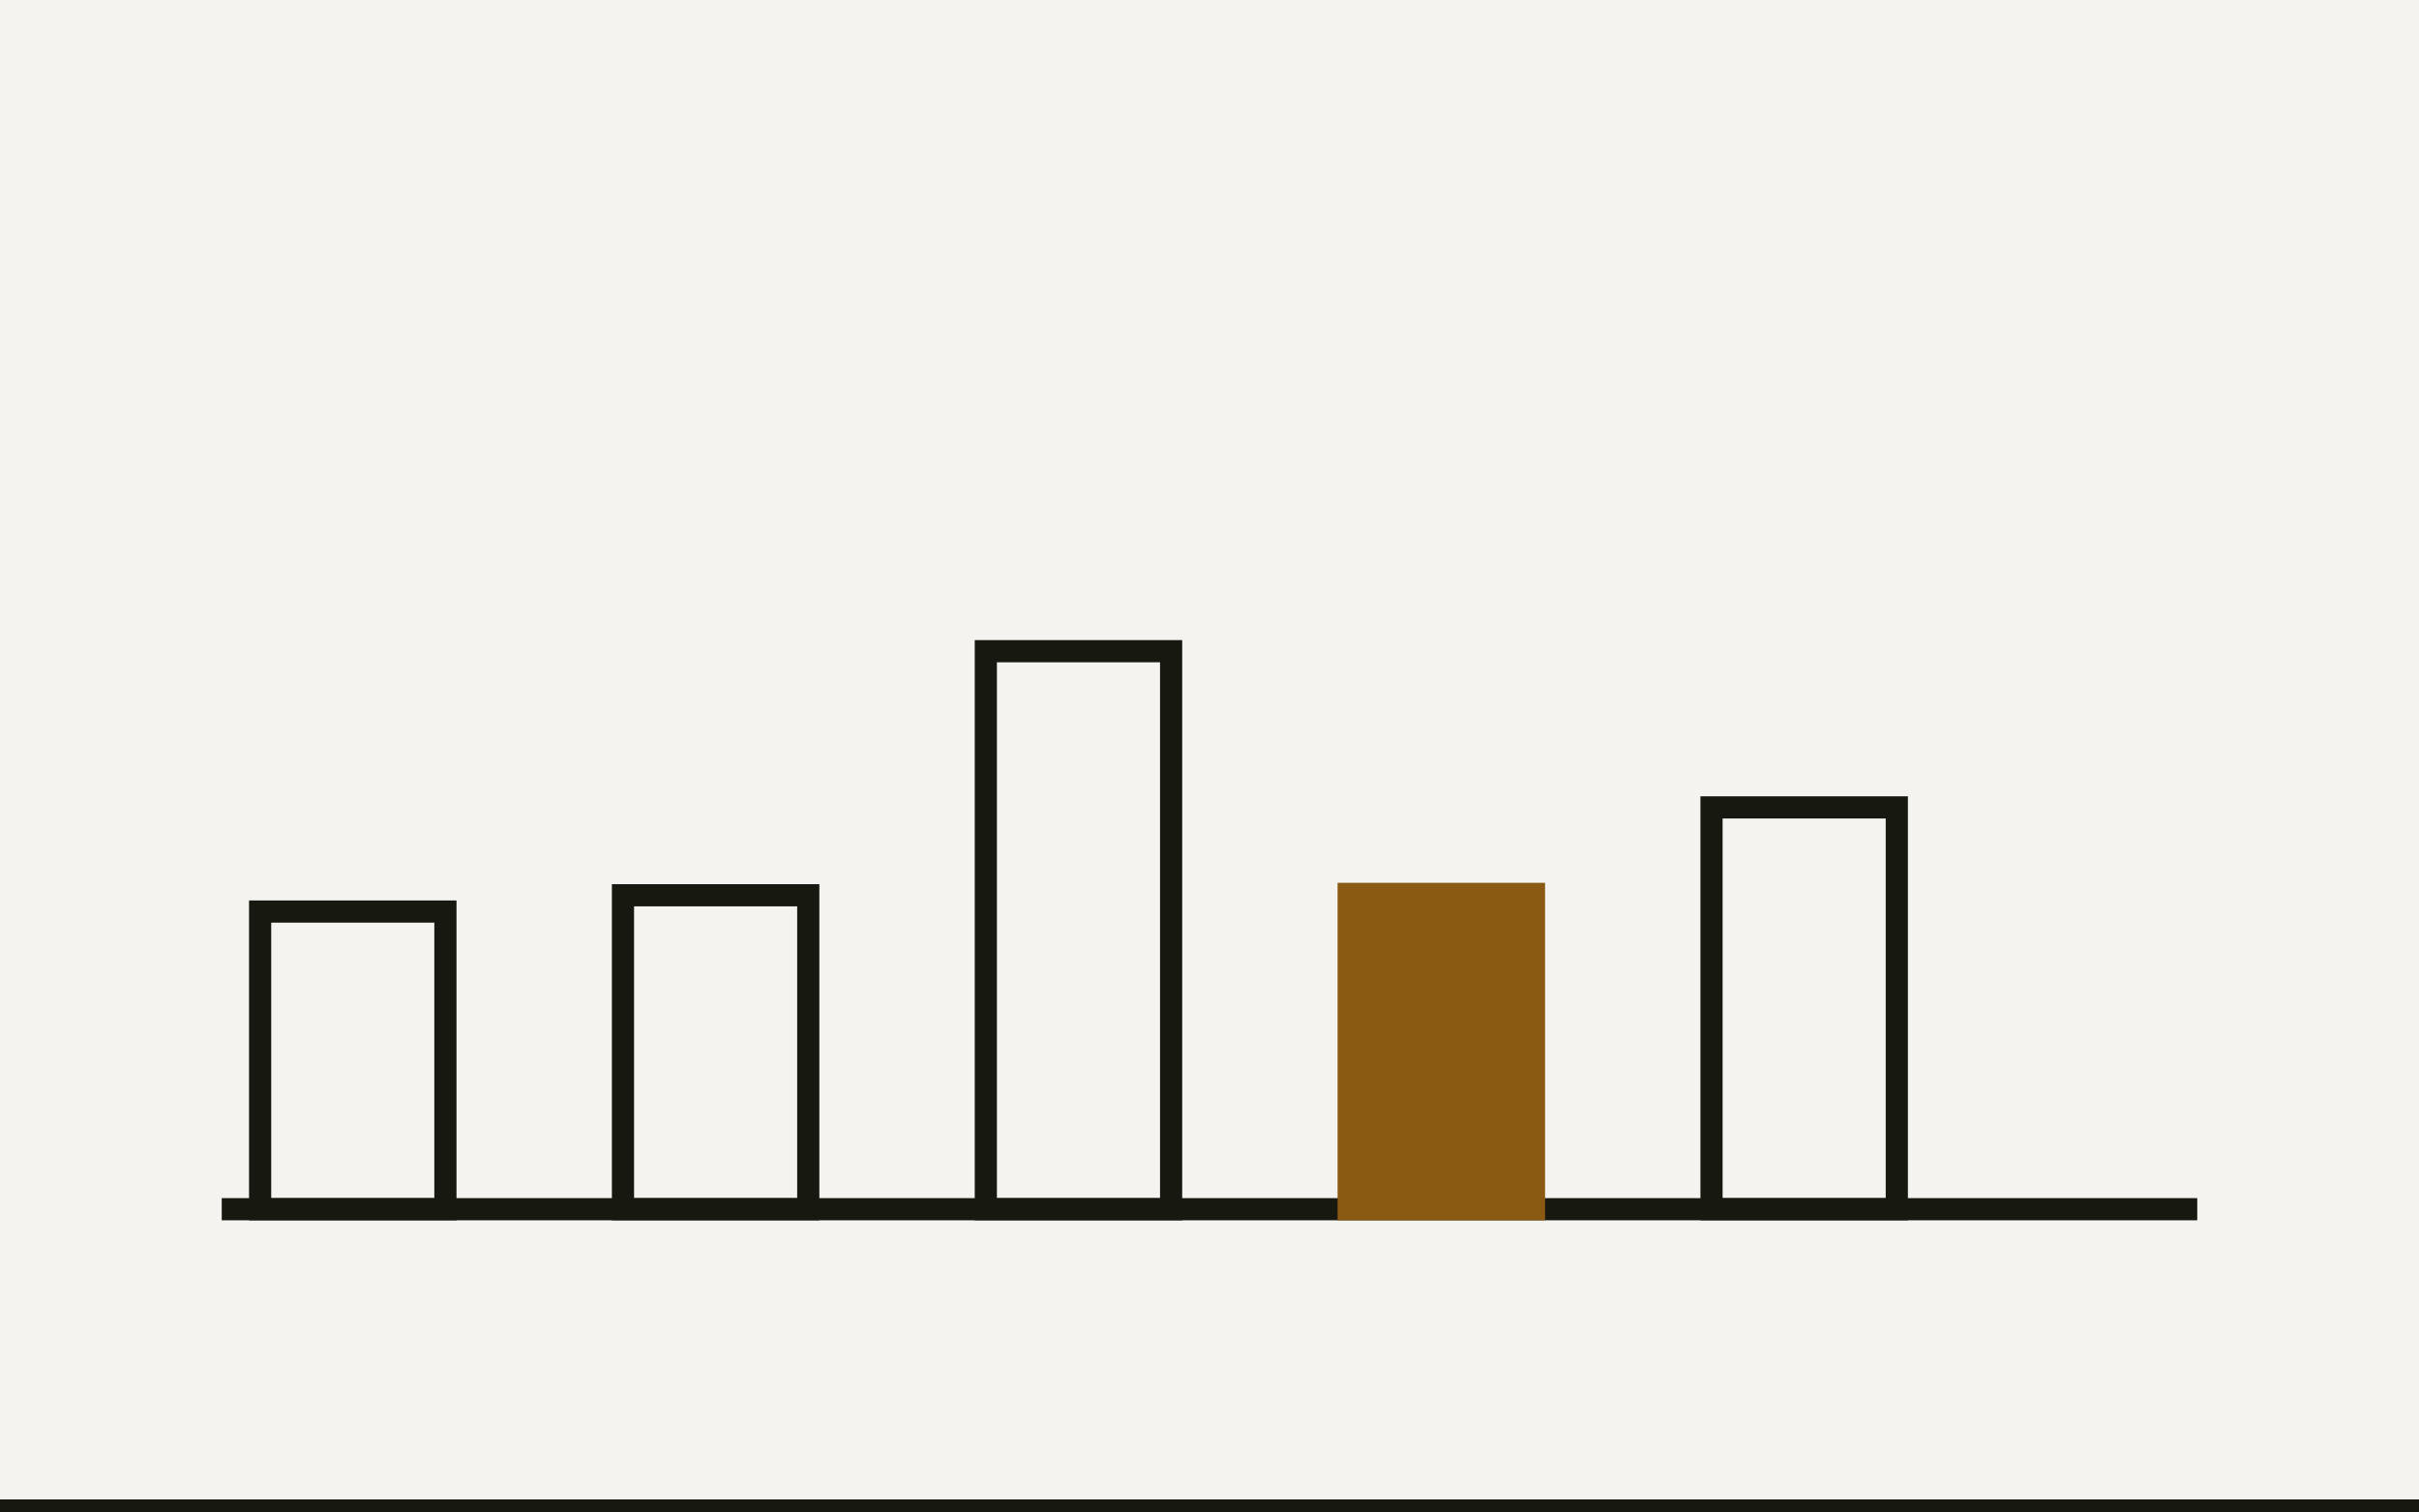
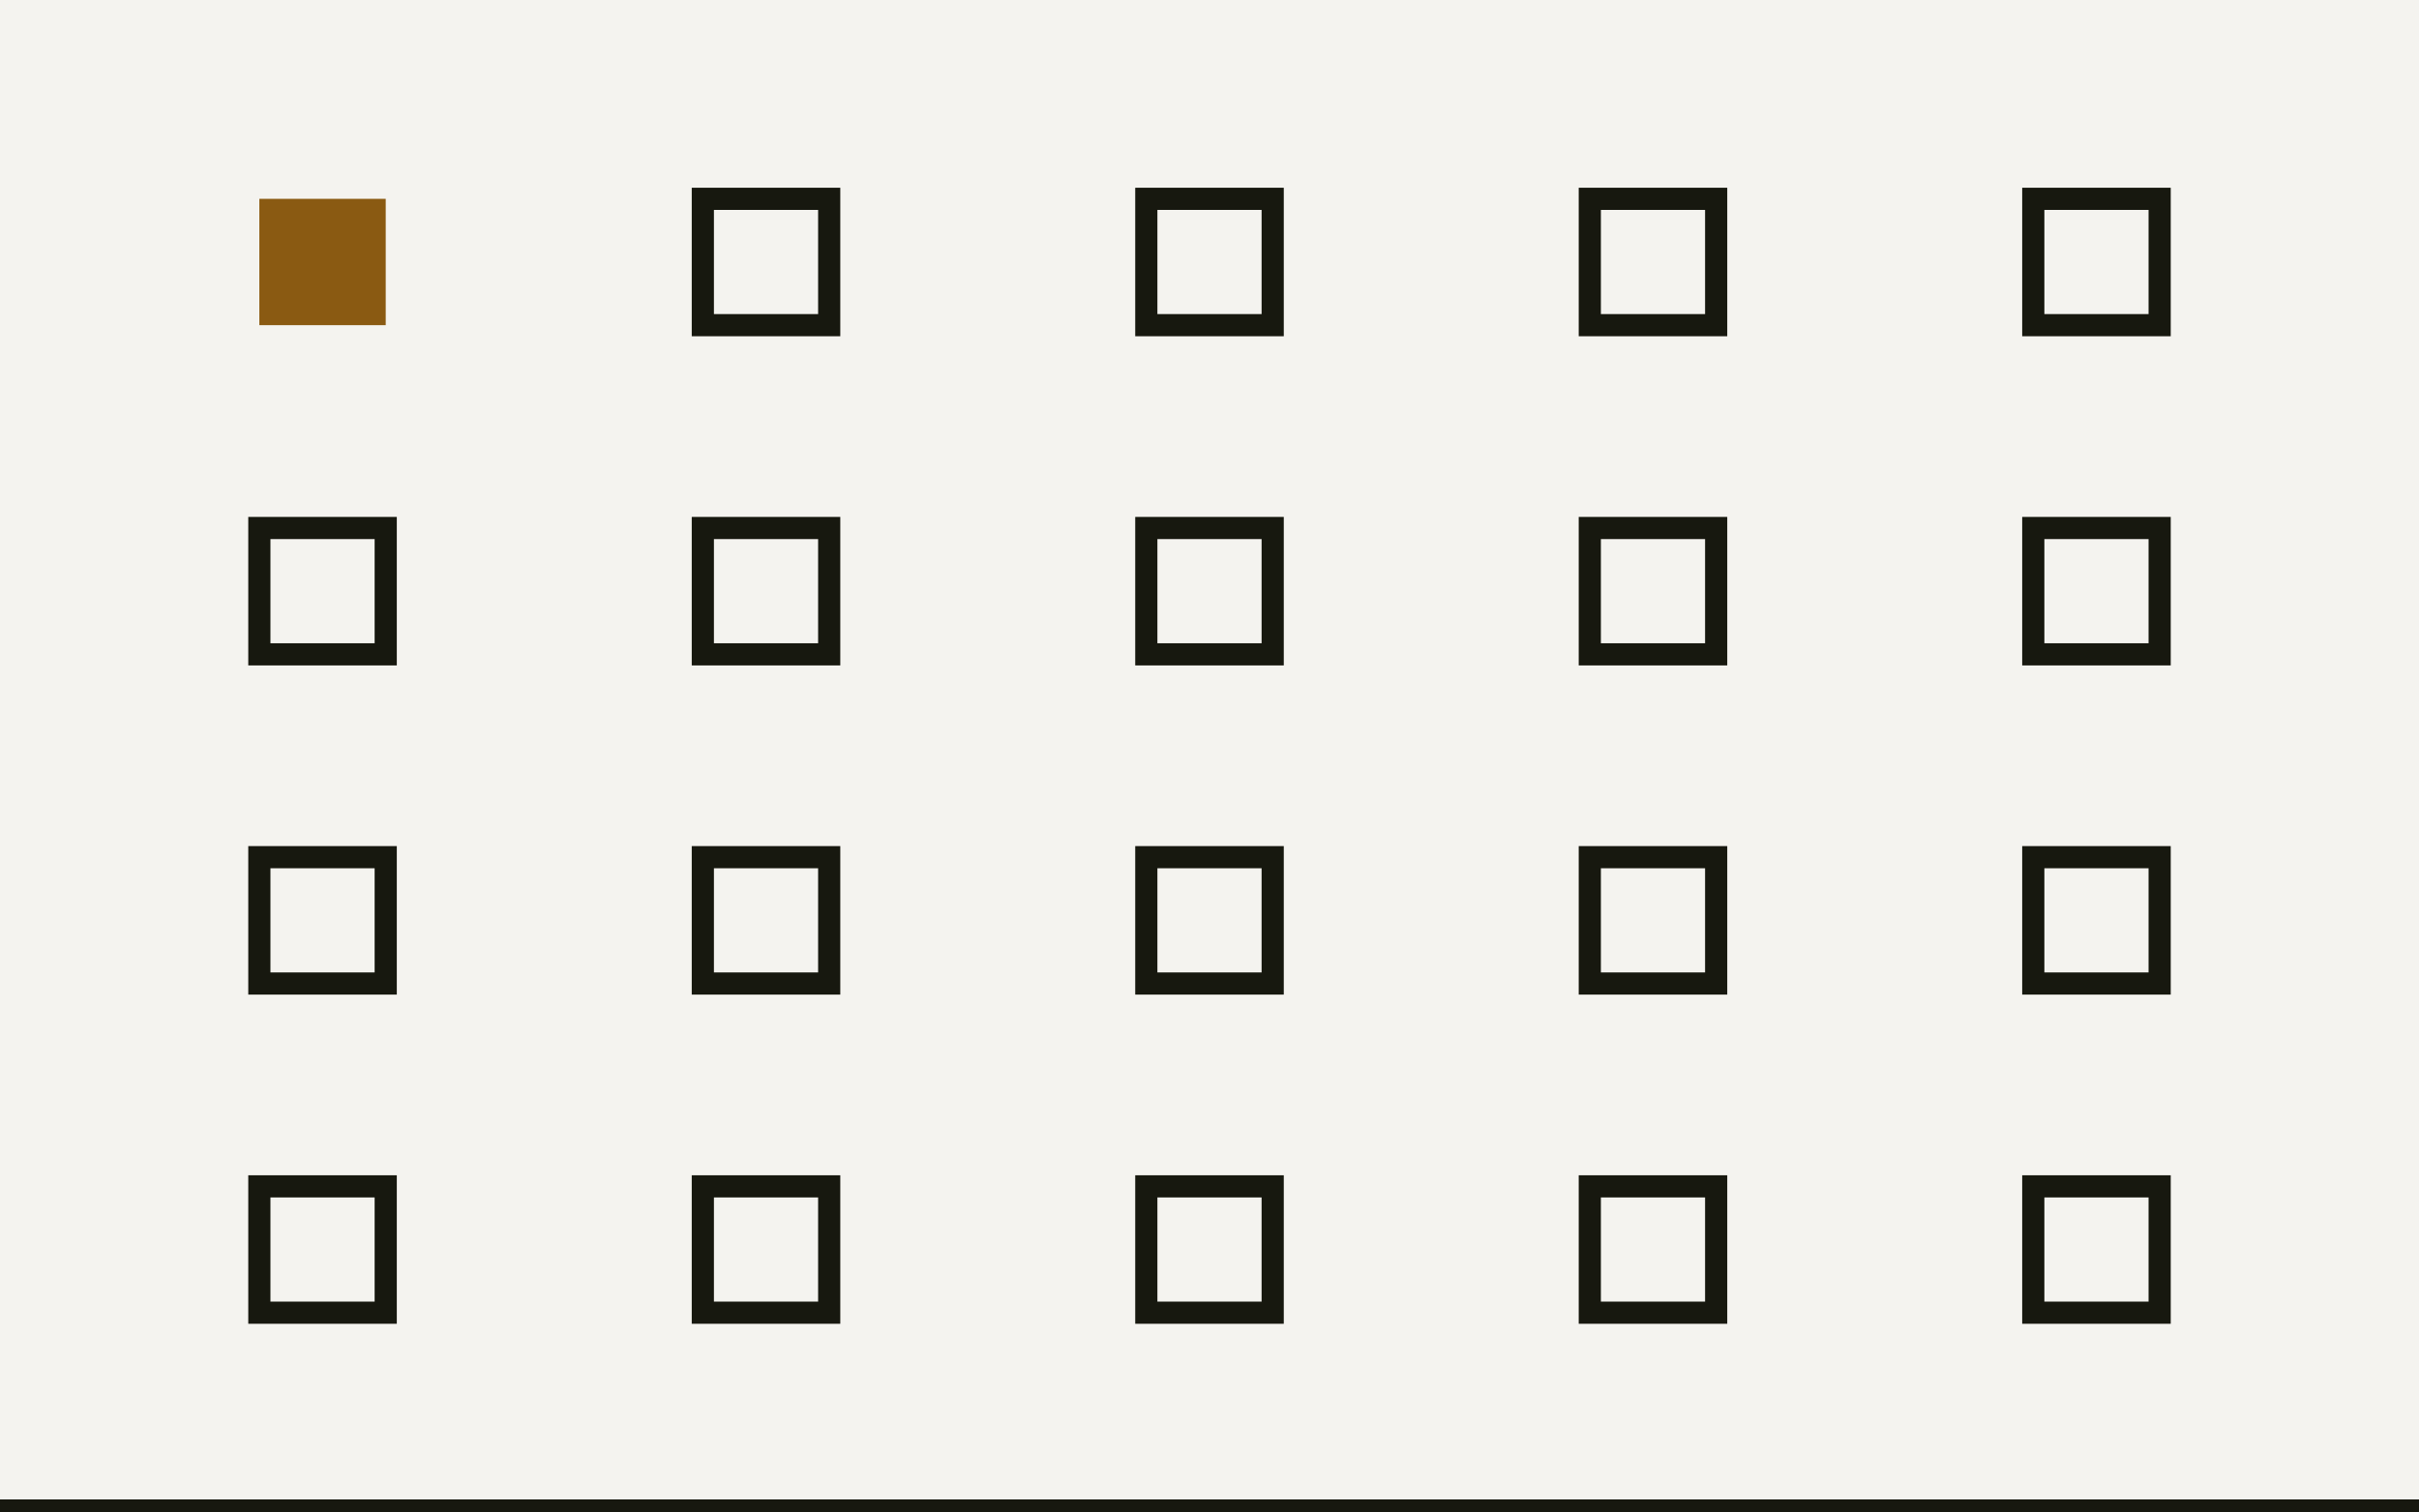
<svg xmlns="http://www.w3.org/2000/svg" viewBox="0 0 1200 750" width="1200" height="750" role="img">
  <rect width="1200" height="750" fill="#F4F3EF" />
-   <line x1="110" y1="600" x2="1090" y2="600" stroke="#17180F" stroke-width="11" />
-   <rect x="129.041" y="452.303" width="91.919" height="147.697" fill="none" stroke="#17180F" stroke-width="11" />
-   <rect x="309.041" y="444.218" width="91.919" height="155.782" fill="none" stroke="#17180F" stroke-width="11" />
-   <rect x="489.041" y="323.116" width="91.919" height="276.884" fill="none" stroke="#17180F" stroke-width="11" />
-   <rect x="669.041" y="443.541" width="91.919" height="156.459" fill="#8A5A12" stroke="#8A5A12" stroke-width="11" />
-   <rect x="849.041" y="400.623" width="91.919" height="199.377" fill="none" stroke="#17180F" stroke-width="11" />
+   <rect x="128.656" y="98.656" width="62.688" height="62.688" fill="#8A5A12" />
+   <rect x="348.656" y="98.656" width="62.688" height="62.688" fill="none" stroke="#17180F" stroke-width="11" />
+   <rect x="568.656" y="98.656" width="62.688" height="62.688" fill="none" stroke="#17180F" stroke-width="11" />
+   <rect x="788.656" y="98.656" width="62.688" height="62.688" fill="none" stroke="#17180F" stroke-width="11" />
+   <rect x="1008.656" y="98.656" width="62.688" height="62.688" fill="none" stroke="#17180F" stroke-width="11" />
+   <rect x="128.656" y="261.989" width="62.688" height="62.688" fill="none" stroke="#17180F" stroke-width="11" />
+   <rect x="348.656" y="261.989" width="62.688" height="62.688" fill="none" stroke="#17180F" stroke-width="11" />
+   <rect x="568.656" y="261.989" width="62.688" height="62.688" fill="none" stroke="#17180F" stroke-width="11" />
+   <rect x="788.656" y="261.989" width="62.688" height="62.688" fill="none" stroke="#17180F" stroke-width="11" />
+   <rect x="1008.656" y="261.989" width="62.688" height="62.688" fill="none" stroke="#17180F" stroke-width="11" />
+   <rect x="128.656" y="425.322" width="62.688" height="62.688" fill="none" stroke="#17180F" stroke-width="11" />
+   <rect x="348.656" y="425.322" width="62.688" height="62.688" fill="none" stroke="#17180F" stroke-width="11" />
+   <rect x="568.656" y="425.322" width="62.688" height="62.688" fill="none" stroke="#17180F" stroke-width="11" />
+   <rect x="788.656" y="425.322" width="62.688" height="62.688" fill="none" stroke="#17180F" stroke-width="11" />
+   <rect x="1008.656" y="425.322" width="62.688" height="62.688" fill="none" stroke="#17180F" stroke-width="11" />
+   <rect x="128.656" y="588.656" width="62.688" height="62.688" fill="none" stroke="#17180F" stroke-width="11" />
+   <rect x="348.656" y="588.656" width="62.688" height="62.688" fill="none" stroke="#17180F" stroke-width="11" />
+   <rect x="568.656" y="588.656" width="62.688" height="62.688" fill="none" stroke="#17180F" stroke-width="11" />
+   <rect x="788.656" y="588.656" width="62.688" height="62.688" fill="none" stroke="#17180F" stroke-width="11" />
+   <rect x="1008.656" y="588.656" width="62.688" height="62.688" fill="none" stroke="#17180F" stroke-width="11" />
  <line x1="0" y1="749" x2="1200" y2="749" stroke="#17180F" stroke-width="10" />
</svg>
